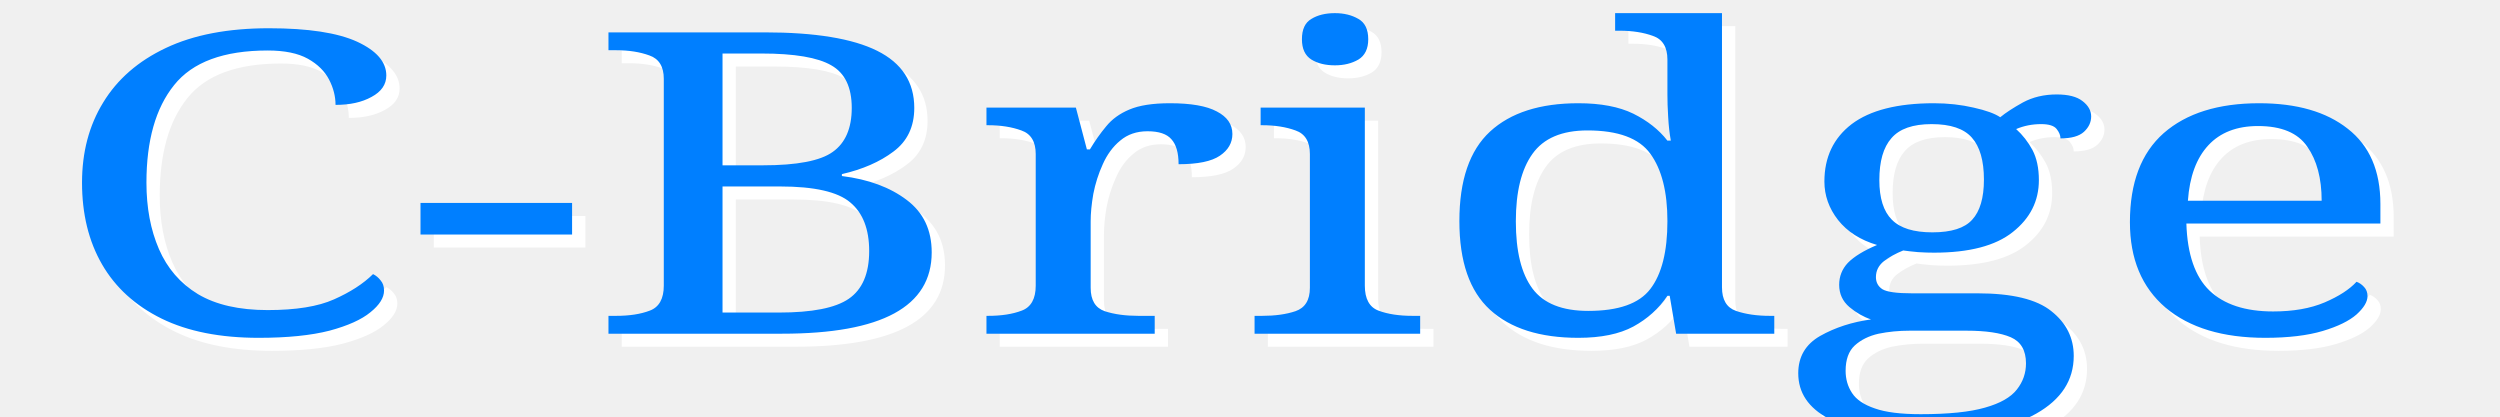
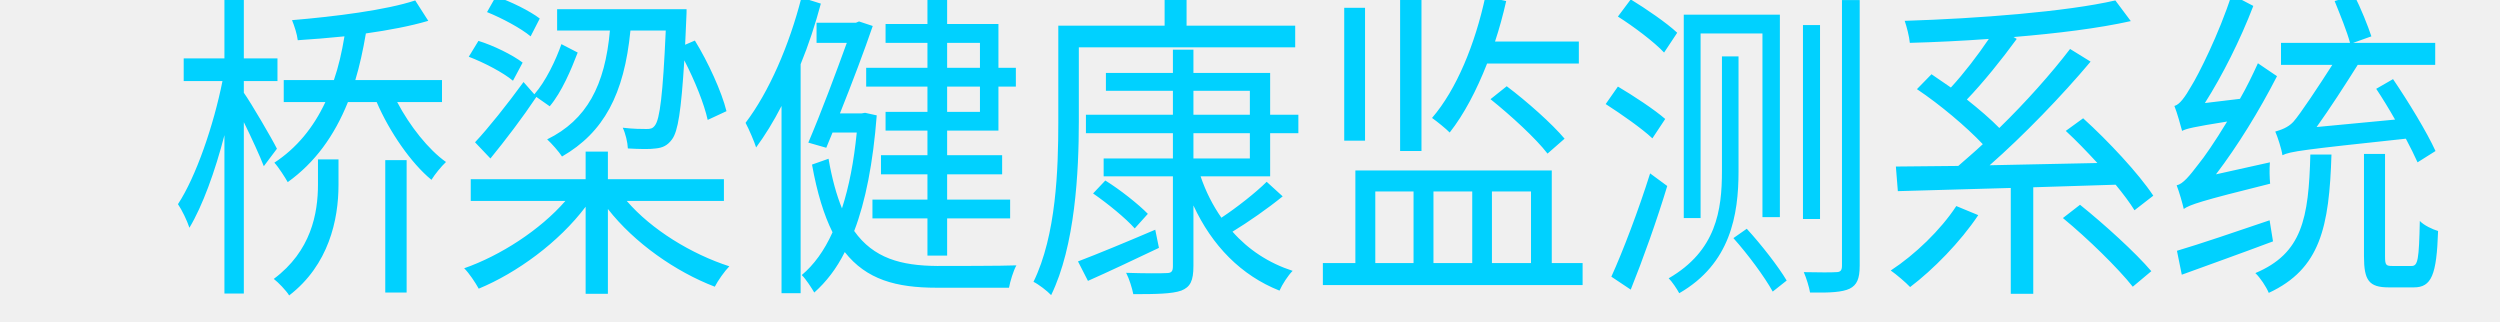
- <svg xmlns="http://www.w3.org/2000/svg" width="144" height="24">
-   <g>
-     <text fill="#000000" stroke-width="0" stroke-dasharray="null" stroke-linejoin="null" stroke-linecap="null" x="11.35" y="6.635" id="svg_1" font-size="24" font-family="serif" text-anchor="middle" xml:space="preserve" transform="matrix(0.9509246,0,0,0.6608179,6.330534,13.09151) " stroke="#000000" />
-     <text fill="#ffffff" stroke-width="0" stroke-dasharray="null" stroke-linejoin="null" stroke-linecap="null" x="48.936" y="-72.209" id="svg_2" font-size="24" font-family="serif" text-anchor="middle" xml:space="preserve" transform="matrix(1.39693,0,0,1.01262,3.20369,93.09357) " stroke="#000000">C-Bridge</text>
-     <g id="svg_10" />
-     <text fill="#007fff" stroke-width="0" stroke-dasharray="null" stroke-linejoin="null" stroke-linecap="null" x="48.936" y="-72.209" font-size="24" font-family="serif" text-anchor="middle" xml:space="preserve" transform="matrix(1.39693,0,0,1.01262,2.438065,92.34357) " stroke="#000000" id="svg_3">C-Bridge</text>
-     <text stroke="#000000" xml:space="preserve" text-anchor="middle" font-family="serif" font-size="24" id="svg_4" y="-51.914" x="-94.641" stroke-width="0" fill="#007fff" />
+ <svg xmlns="http://www.w3.org/2000/svg" width="350" height="45" viewBox="0 0 210 297" version="1.1" id="svg914">
+   <defs id="defs911">
+     <rect x="0" y="0" width="796.1" height="411.651" id="rect9579" />
+   </defs>
+   <g id="layer1">
+     <text xml:space="preserve" transform="matrix(3.527813,0,0,4.007854,-893.4447,-25.4486)" id="text9577" style="font-style:normal;font-variant:normal;font-weight:normal;font-stretch:normal;font-size:74.667px;line-height:1.25;font-family:sans-serif;-inkscape-font-specification:'sans-serif, Normal';font-variant-ligatures:normal;font-variant-caps:normal;font-variant-numeric:normal;font-variant-east-asian:normal;white-space:pre;shape-inside:url(#rect9579);fill:#00d1ff;fill-opacity:1;stroke:none">
+       <tspan x="0" y="68.121" id="tspan831">桥梁健康监测系统</tspan>
+     </text>
  </g>
</svg>
